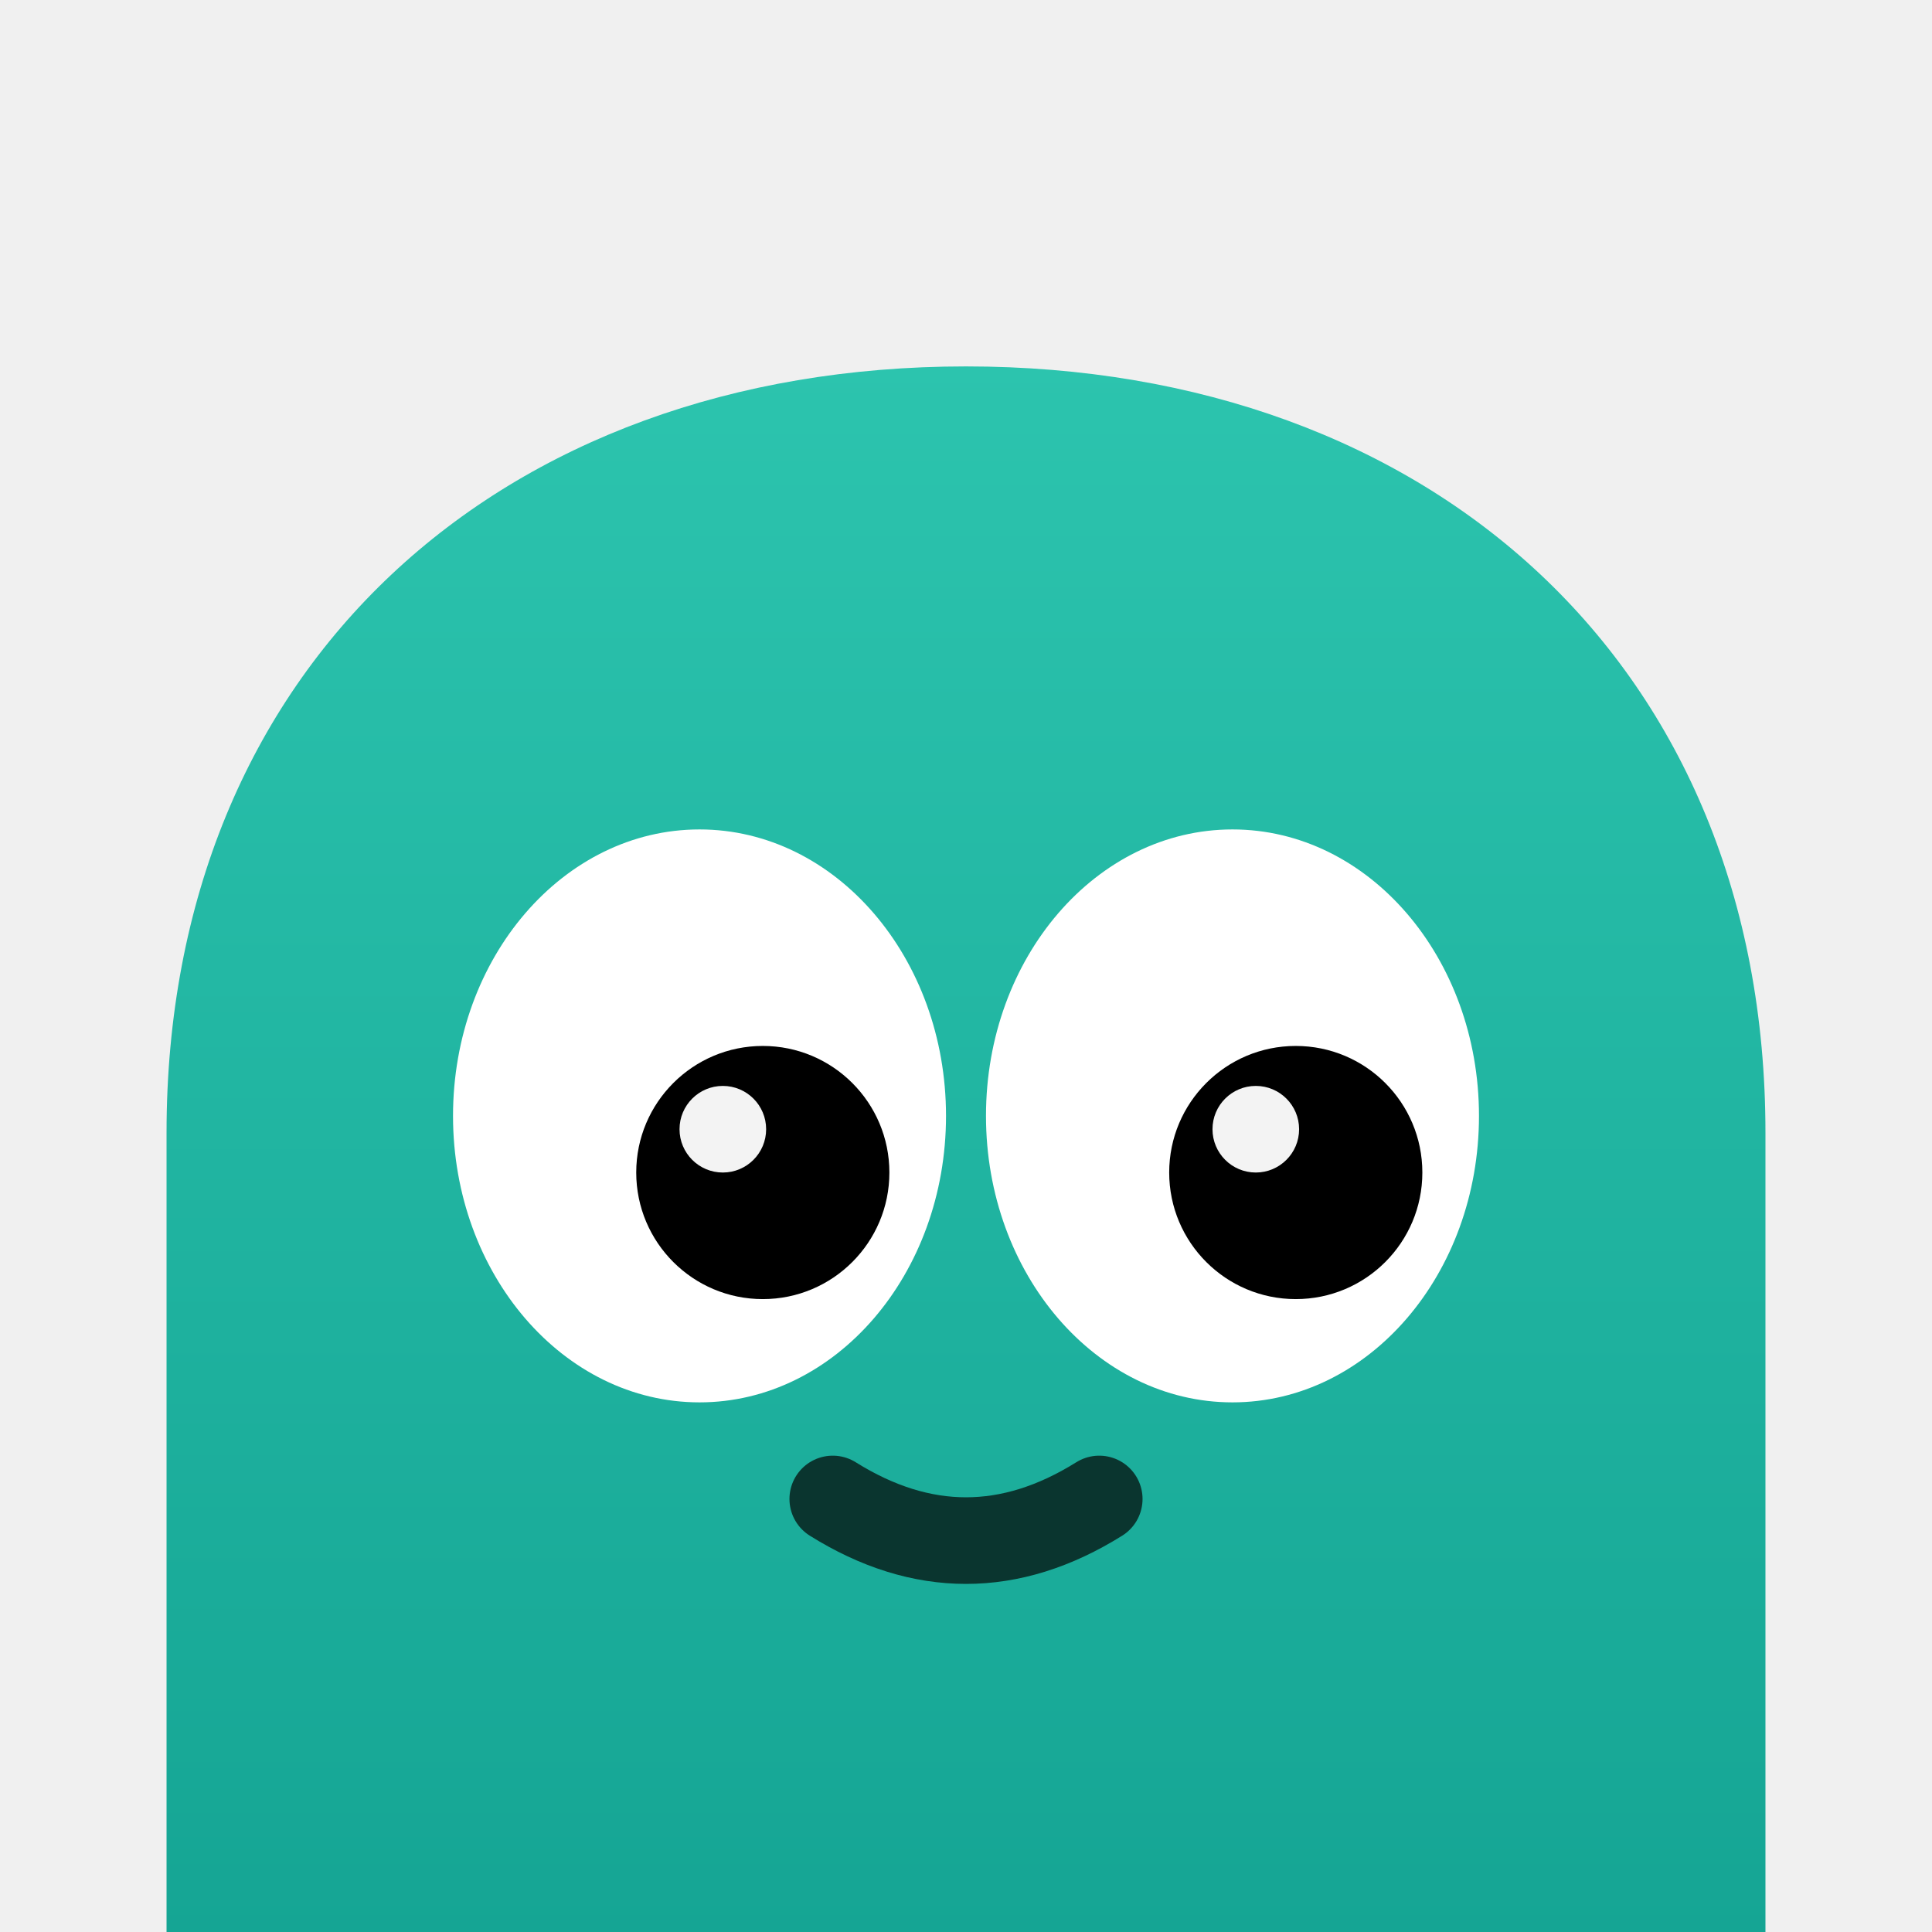
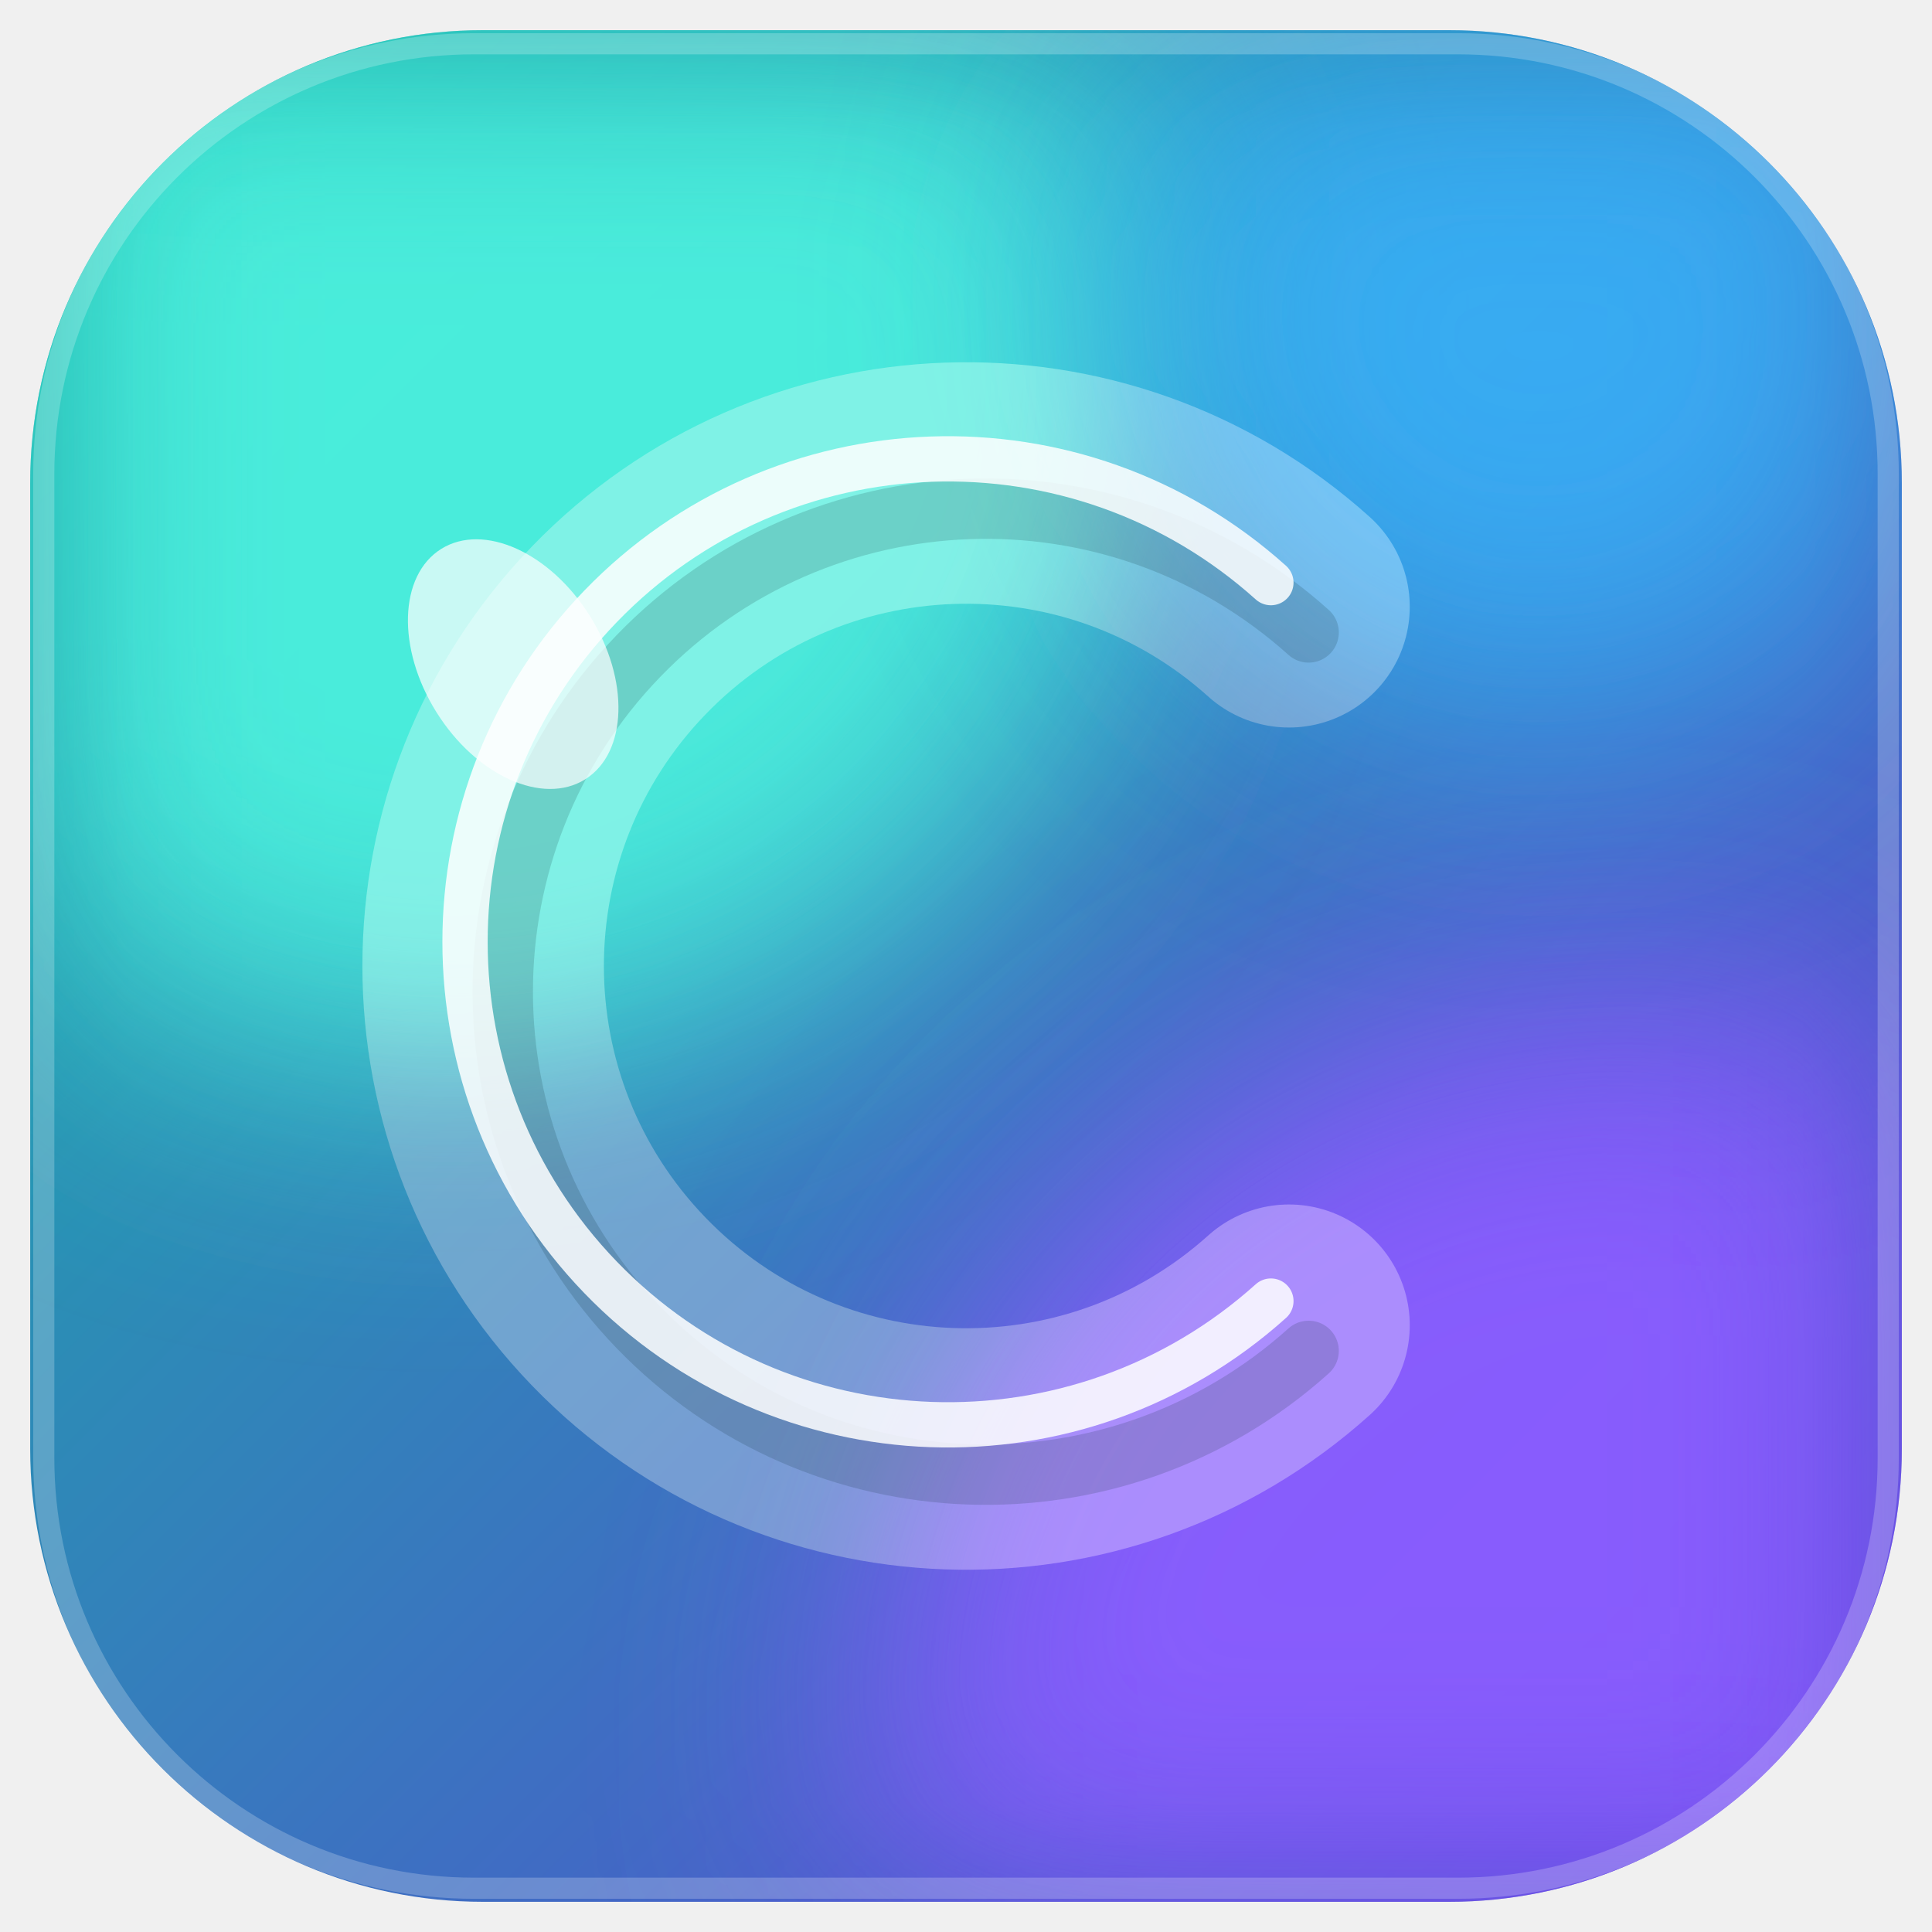
- <svg xmlns="http://www.w3.org/2000/svg" viewBox="0 0 58 58">
+ <svg xmlns="http://www.w3.org/2000/svg" viewBox="0 0 128 128" width="128" height="128" role="img" aria-label="CONTEXA">
  <defs>
-     <linearGradient id="g" x1="0" y1="0" x2="0" y2="1">
-       <stop offset="0" stop-color="#2cc4ae" />
-       <stop offset="1" stop-color="#15a594" />
+     <clipPath id="cx_tile">
+       <rect x="2" y="2" width="124" height="124" rx="30" />
+     </clipPath>
+     <linearGradient id="cx_base" x1="0" y1="0" x2="1" y2="1">
+       <stop offset="0" stop-color="#12b7a4" />
+       <stop offset="1" stop-color="#5b3fd6" />
    </linearGradient>
-     <linearGradient id="p" gradientUnits="userSpaceOnUse" x1="0" y1="0" x2="58" y2="0">
-       <stop offset="0" stop-color="#000" />
-       <stop offset="1" stop-color="#000" />
-     </linearGradient>
-     <linearGradient id="o" gradientUnits="userSpaceOnUse" x1="0" y1="0" x2="58" y2="0">
-       <stop offset="0" stop-color="#0a352f" />
-       <stop offset="1" stop-color="#0a352f" />
-     </linearGradient>
+     <filter id="cx_soft" x="-60%" y="-60%" width="220%" height="220%">
+       <feGaussianBlur stdDeviation="9" />
+     </filter>
+     <filter id="cx_frost" x="-60%" y="-60%" width="220%" height="220%">
+       <feGaussianBlur stdDeviation="5.5" />
+     </filter>
+     <mask id="cx_c" maskUnits="userSpaceOnUse" x="0" y="0" width="128" height="128">
+       <path d="M85.4 40.2 A32 32 0 1 0 85.4 87.8" fill="none" stroke="#fff" stroke-width="16" stroke-linecap="round" />
+     </mask>
  </defs>
-   <g transform="translate(0,8)">
-     <path d="M29 3 C43 3 53 12 53 26 L53 50 L5 50 L5 26 C5 12 15 3 29 3 Z" fill="url(#g)" />
-     <ellipse cx="21" cy="25.5" rx="7.4" ry="8.6" fill="#fff" />
-     <ellipse cx="37" cy="25.5" rx="7.4" ry="8.6" fill="#fff" />
-     <circle cx="22.9" cy="27.2" r="3.8" fill="url(#p)" />
-     <circle cx="38.9" cy="27.2" r="3.8" fill="url(#p)" />
-     <circle cx="21.7" cy="25.9" r="1.3" fill="#fff" opacity=".95" />
-     <circle cx="37.7" cy="25.9" r="1.3" fill="#fff" opacity=".95" />
-     <path d="M25 37 Q29 39.5 33 37" stroke="url(#o)" stroke-width="2.6" fill="none" stroke-linecap="round" />
+   <g clip-path="url(#cx_tile)">
+     <rect x="2" y="2" width="124" height="124" fill="url(#cx_base)" />
+     <circle cx="30" cy="24" r="46" fill="#4cf0dd" opacity=".95" filter="url(#cx_soft)" />
+     <circle cx="108" cy="116" r="50" fill="#8a5cff" opacity=".95" filter="url(#cx_soft)" />
+     <circle cx="102" cy="20" r="28" fill="#39b6ff" opacity=".8" filter="url(#cx_soft)" />
+     <g mask="url(#cx_c)">
+       <rect x="2" y="2" width="124" height="124" fill="url(#cx_base)" />
+       <circle cx="30" cy="24" r="46" fill="#4cf0dd" opacity=".95" filter="url(#cx_frost)" />
+       <circle cx="108" cy="116" r="50" fill="#8a5cff" opacity=".95" filter="url(#cx_frost)" />
+       <circle cx="102" cy="20" r="28" fill="#39b6ff" opacity=".8" filter="url(#cx_frost)" />
+       <rect x="2" y="2" width="124" height="124" fill="#fff" opacity=".30" />
+     </g>
+     <path d="M85.4 40.2 A32 32 0 1 0 85.4 87.8" fill="none" stroke="#06202b" stroke-opacity=".16" stroke-width="4" stroke-linecap="round" transform="translate(1.3,1.7)" />
+     <path d="M85.4 40.2 A32 32 0 1 0 85.4 87.8" fill="none" stroke="#fff" stroke-opacity=".85" stroke-width="3" stroke-linecap="round" transform="translate(-1.2,-1.6)" />
+     <ellipse cx="34" cy="44" rx="6" ry="9" fill="#fff" opacity=".7" transform="rotate(-32 34 44)" />
  </g>
+   <rect x="2.9" y="2.9" width="122.2" height="122.2" rx="28.5" fill="none" stroke="#fff" stroke-opacity=".22" stroke-width="1.4" />
</svg>
